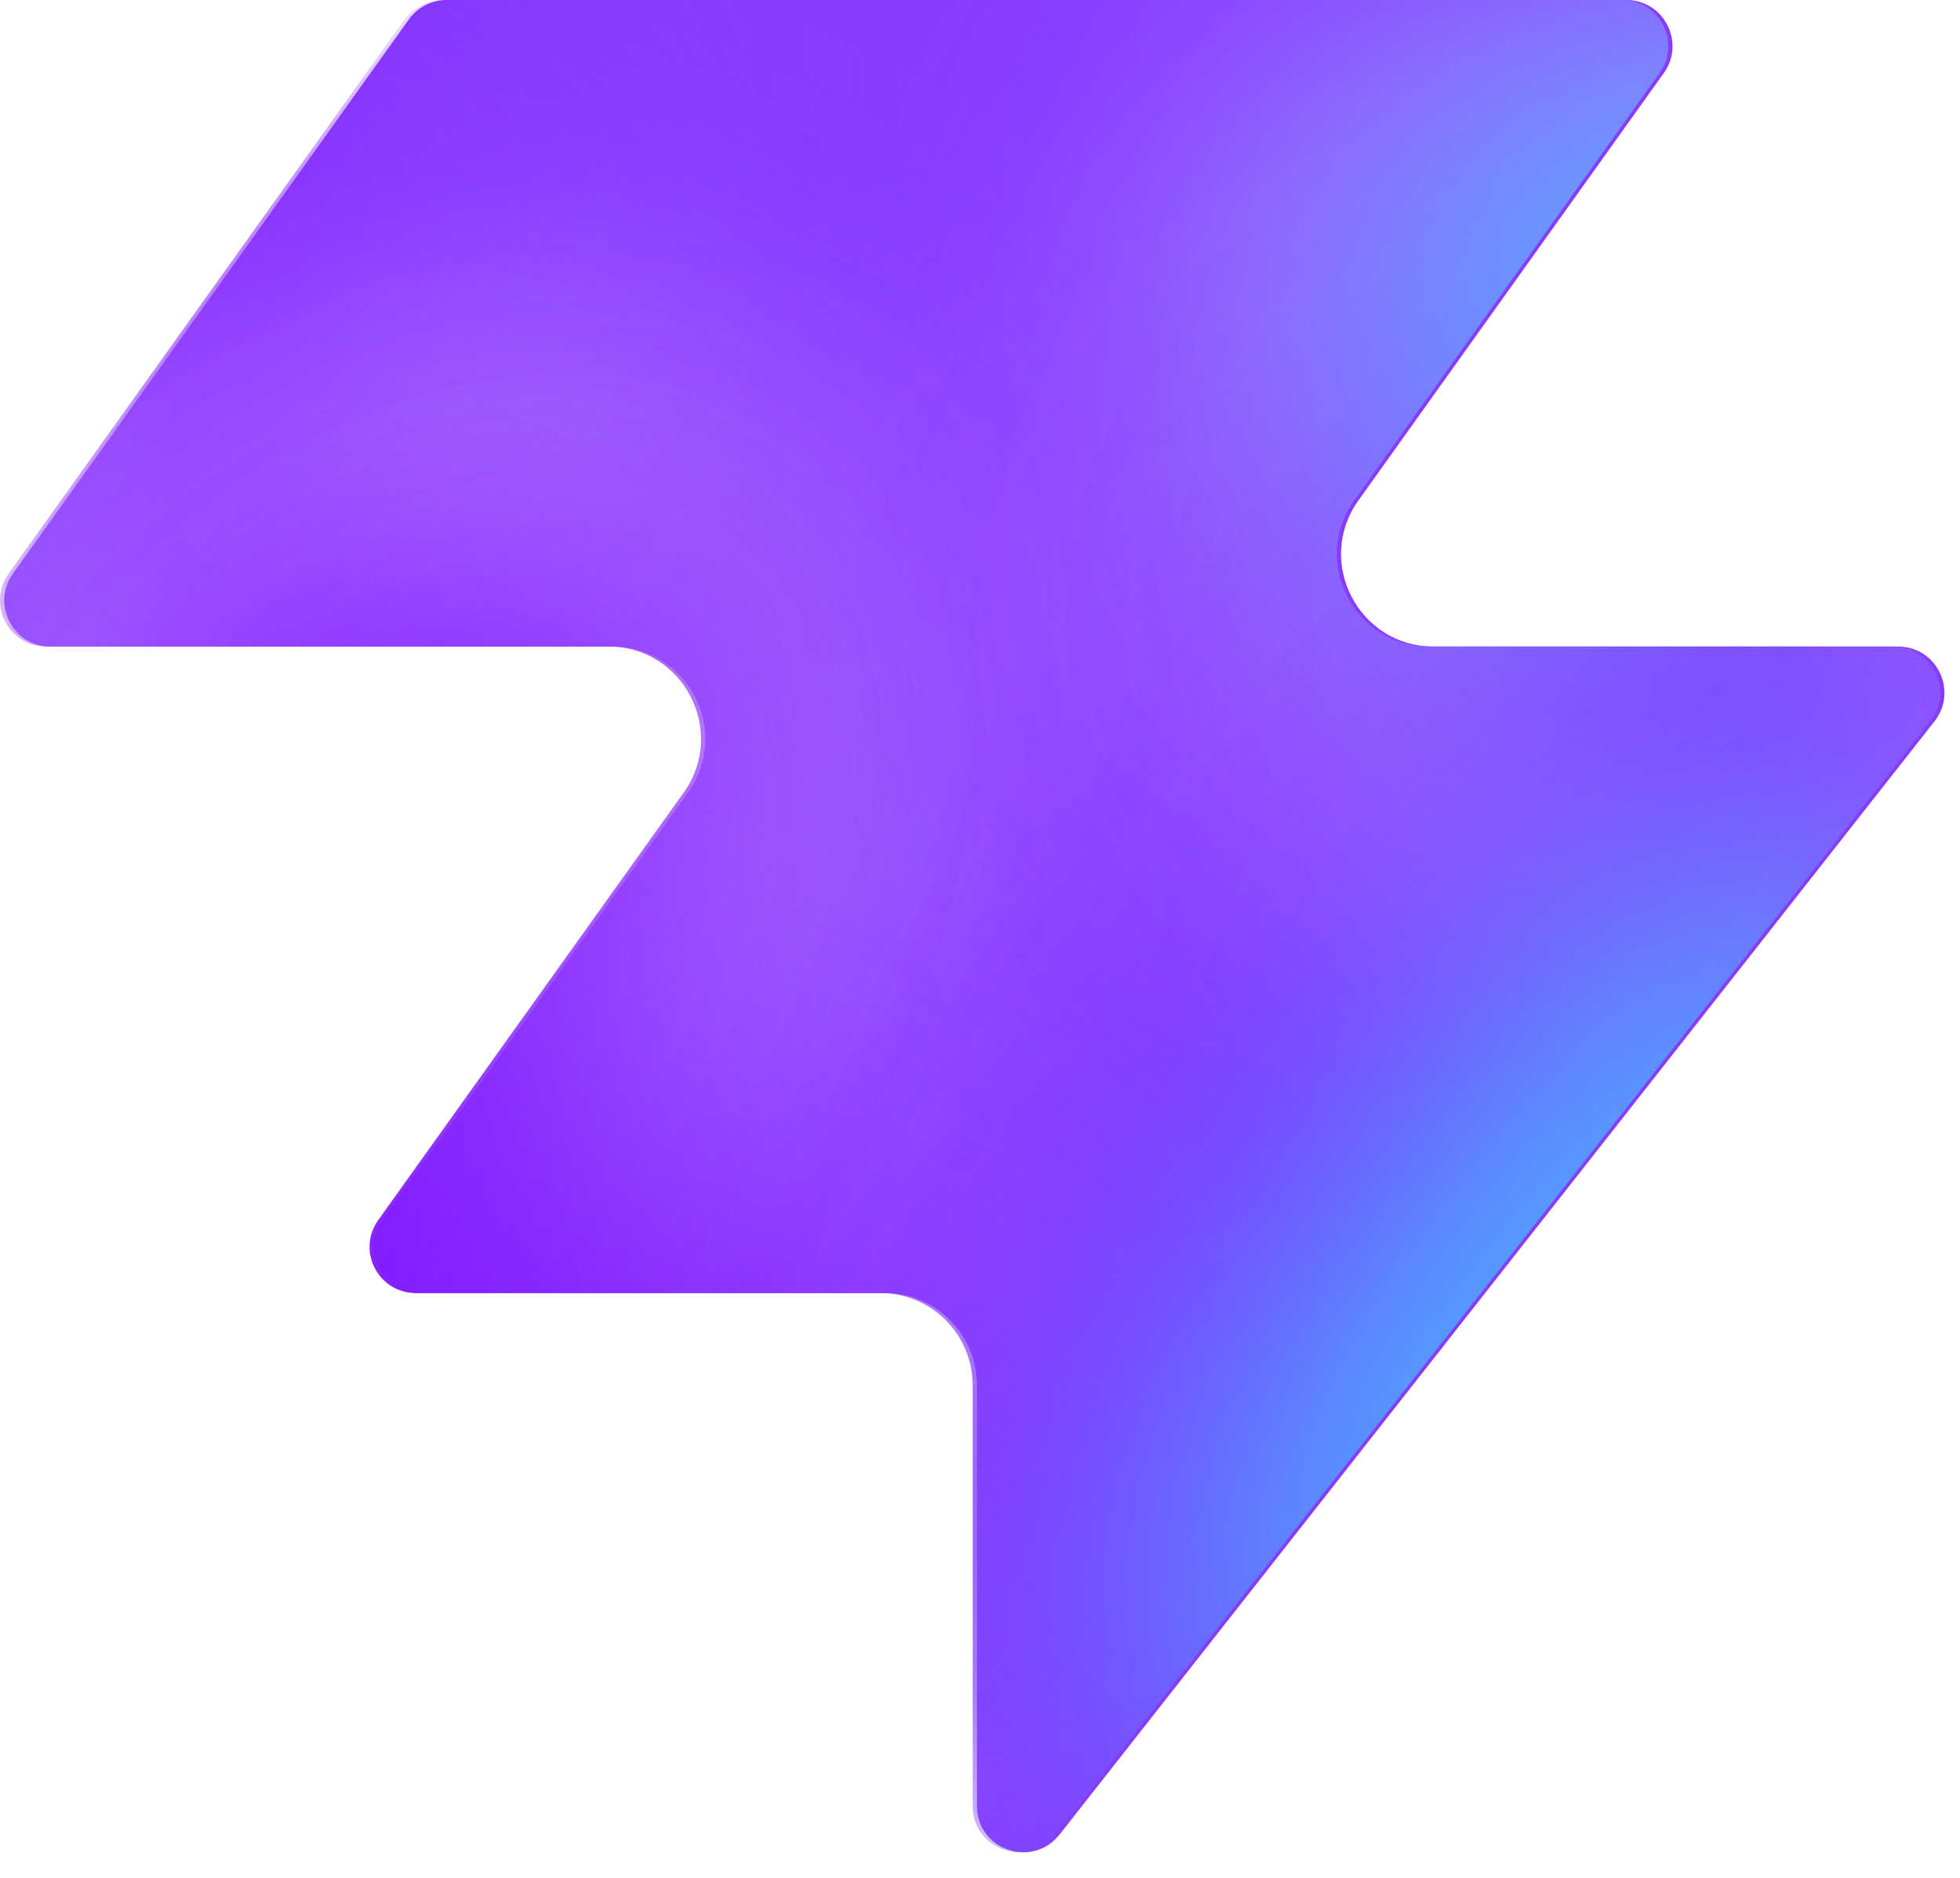
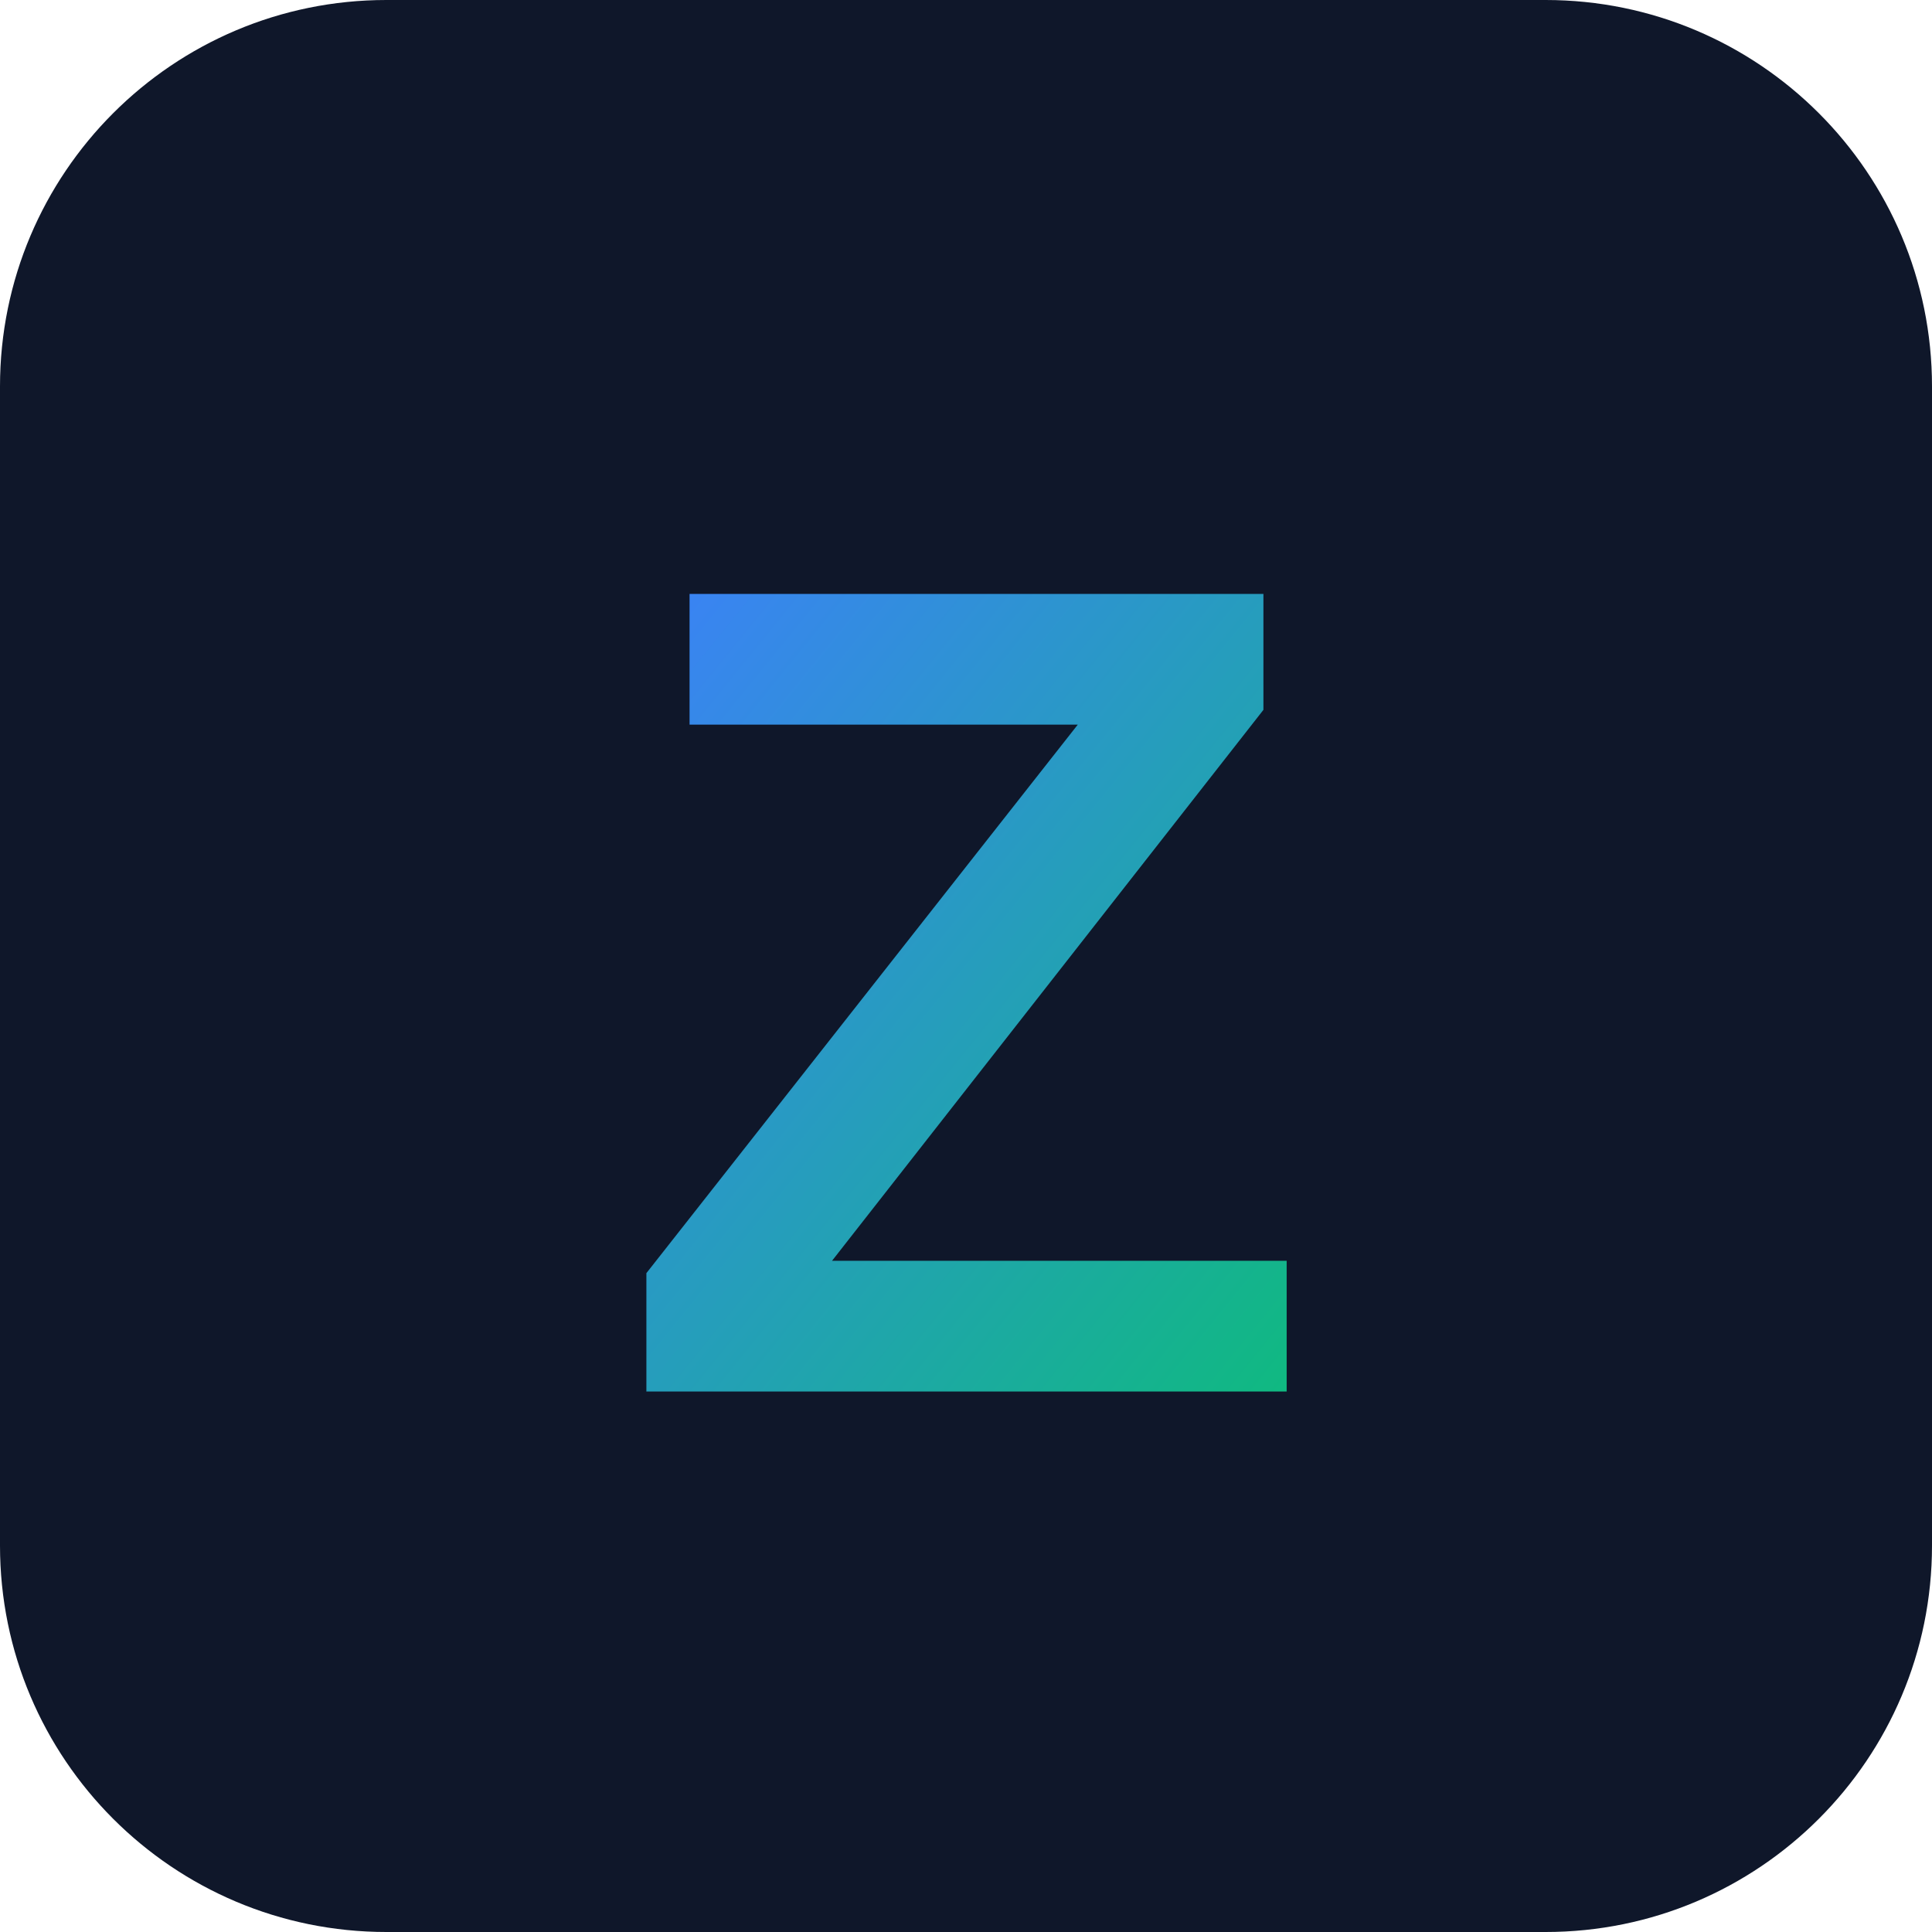
- <svg xmlns="http://www.w3.org/2000/svg" width="48" height="46" fill="none" viewBox="0 0 48 46">
-   <path fill="#863bff" d="M25.946 44.938c-.664.845-2.021.375-2.021-.698V33.937a2.26 2.26 0 0 0-2.262-2.262H10.287c-.92 0-1.456-1.04-.92-1.788l7.48-10.471c1.07-1.497 0-3.578-1.842-3.578H1.237c-.92 0-1.456-1.04-.92-1.788L10.013.474c.214-.297.556-.474.92-.474h28.894c.92 0 1.456 1.04.92 1.788l-7.48 10.471c-1.07 1.498 0 3.579 1.842 3.579h11.377c.943 0 1.473 1.088.89 1.83L25.947 44.94z" style="fill:#863bff;fill:color(display-p3 .525 .23 1);fill-opacity:1" />
-   <mask id="a" width="48" height="46" x="0" y="0" maskUnits="userSpaceOnUse" style="mask-type:alpha">
-     <path fill="#000" d="M25.842 44.938c-.664.844-2.021.375-2.021-.698V33.937a2.26 2.26 0 0 0-2.262-2.262H10.183c-.92 0-1.456-1.04-.92-1.788l7.48-10.471c1.07-1.498 0-3.579-1.842-3.579H1.133c-.92 0-1.456-1.04-.92-1.787L9.91.473c.214-.297.556-.474.92-.474h28.894c.92 0 1.456 1.04.92 1.788l-7.48 10.471c-1.07 1.498 0 3.578 1.842 3.578h11.377c.943 0 1.473 1.088.89 1.832L25.843 44.94z" style="fill:#000;fill-opacity:1" />
-   </mask>
-   <g mask="url(#a)">
-     <g filter="url(#b)">
-       <ellipse cx="5.508" cy="14.704" fill="#ede6ff" rx="5.508" ry="14.704" style="fill:#ede6ff;fill:color(display-p3 .927 .903 1);fill-opacity:1" transform="matrix(.00324 1 1 -.00324 -4.47 31.516)" />
-     </g>
-     <g filter="url(#c)">
-       <ellipse cx="10.399" cy="29.851" fill="#ede6ff" rx="10.399" ry="29.851" style="fill:#ede6ff;fill:color(display-p3 .927 .903 1);fill-opacity:1" transform="matrix(.00324 1 1 -.00324 -39.328 7.883)" />
-     </g>
-     <g filter="url(#d)">
-       <ellipse cx="5.508" cy="30.487" fill="#7e14ff" rx="5.508" ry="30.487" style="fill:#7e14ff;fill:color(display-p3 .492 .077 1);fill-opacity:1" transform="rotate(89.814 -25.913 -14.639)scale(1 -1)" />
-     </g>
-     <g filter="url(#e)">
-       <ellipse cx="5.508" cy="30.599" fill="#7e14ff" rx="5.508" ry="30.599" style="fill:#7e14ff;fill:color(display-p3 .492 .077 1);fill-opacity:1" transform="rotate(89.814 -32.644 -3.334)scale(1 -1)" />
-     </g>
-     <g filter="url(#f)">
-       <ellipse cx="5.508" cy="30.599" fill="#7e14ff" rx="5.508" ry="30.599" style="fill:#7e14ff;fill:color(display-p3 .492 .077 1);fill-opacity:1" transform="matrix(.00324 1 1 -.00324 -34.34 30.47)" />
-     </g>
-     <g filter="url(#g)">
-       <ellipse cx="14.072" cy="22.078" fill="#ede6ff" rx="14.072" ry="22.078" style="fill:#ede6ff;fill:color(display-p3 .927 .903 1);fill-opacity:1" transform="rotate(93.35 24.506 48.493)scale(-1 1)" />
-     </g>
-     <g filter="url(#h)">
-       <ellipse cx="3.47" cy="21.501" fill="#7e14ff" rx="3.47" ry="21.501" style="fill:#7e14ff;fill:color(display-p3 .492 .077 1);fill-opacity:1" transform="rotate(89.009 28.708 47.59)scale(-1 1)" />
-     </g>
-     <g filter="url(#i)">
-       <ellipse cx="3.47" cy="21.501" fill="#7e14ff" rx="3.47" ry="21.501" style="fill:#7e14ff;fill:color(display-p3 .492 .077 1);fill-opacity:1" transform="rotate(89.009 28.708 47.59)scale(-1 1)" />
-     </g>
-     <g filter="url(#j)">
-       <ellipse cx=".387" cy="8.972" fill="#7e14ff" rx="4.407" ry="29.108" style="fill:#7e14ff;fill:color(display-p3 .492 .077 1);fill-opacity:1" transform="rotate(39.51 .387 8.972)" />
-     </g>
-     <g filter="url(#k)">
-       <ellipse cx="47.523" cy="-6.092" fill="#7e14ff" rx="4.407" ry="29.108" style="fill:#7e14ff;fill:color(display-p3 .492 .077 1);fill-opacity:1" transform="rotate(37.892 47.523 -6.092)" />
-     </g>
-     <g filter="url(#l)">
-       <ellipse cx="41.412" cy="6.333" fill="#47bfff" rx="5.971" ry="9.665" style="fill:#47bfff;fill:color(display-p3 .28 .748 1);fill-opacity:1" transform="rotate(37.892 41.412 6.333)" />
-     </g>
-     <g filter="url(#m)">
-       <ellipse cx="-1.879" cy="38.332" fill="#7e14ff" rx="4.407" ry="29.108" style="fill:#7e14ff;fill:color(display-p3 .492 .077 1);fill-opacity:1" transform="rotate(37.892 -1.88 38.332)" />
-     </g>
-     <g filter="url(#n)">
-       <ellipse cx="-1.879" cy="38.332" fill="#7e14ff" rx="4.407" ry="29.108" style="fill:#7e14ff;fill:color(display-p3 .492 .077 1);fill-opacity:1" transform="rotate(37.892 -1.88 38.332)" />
-     </g>
-     <g filter="url(#o)">
-       <ellipse cx="35.651" cy="29.907" fill="#7e14ff" rx="4.407" ry="29.108" style="fill:#7e14ff;fill:color(display-p3 .492 .077 1);fill-opacity:1" transform="rotate(37.892 35.651 29.907)" />
-     </g>
-     <g filter="url(#p)">
-       <ellipse cx="38.418" cy="32.4" fill="#47bfff" rx="5.971" ry="15.297" style="fill:#47bfff;fill:color(display-p3 .28 .748 1);fill-opacity:1" transform="rotate(37.892 38.418 32.4)" />
-     </g>
-   </g>
+ <svg xmlns="http://www.w3.org/2000/svg" viewBox="0 0 100 100">
  <defs>
-     <filter id="b" width="60.045" height="41.654" x="-19.77" y="16.149" color-interpolation-filters="sRGB" filterUnits="userSpaceOnUse">
-       <feFlood flood-opacity="0" result="BackgroundImageFix" />
-       <feBlend in="SourceGraphic" in2="BackgroundImageFix" result="shape" />
-       <feGaussianBlur result="effect1_foregroundBlur_2002_17158" stdDeviation="7.659" />
-     </filter>
-     <filter id="c" width="90.34" height="51.437" x="-54.613" y="-7.533" color-interpolation-filters="sRGB" filterUnits="userSpaceOnUse">
-       <feFlood flood-opacity="0" result="BackgroundImageFix" />
-       <feBlend in="SourceGraphic" in2="BackgroundImageFix" result="shape" />
-       <feGaussianBlur result="effect1_foregroundBlur_2002_17158" stdDeviation="7.659" />
-     </filter>
-     <filter id="d" width="79.355" height="29.4" x="-49.64" y="2.03" color-interpolation-filters="sRGB" filterUnits="userSpaceOnUse">
-       <feFlood flood-opacity="0" result="BackgroundImageFix" />
-       <feBlend in="SourceGraphic" in2="BackgroundImageFix" result="shape" />
-       <feGaussianBlur result="effect1_foregroundBlur_2002_17158" stdDeviation="4.596" />
-     </filter>
-     <filter id="e" width="79.579" height="29.4" x="-45.045" y="20.029" color-interpolation-filters="sRGB" filterUnits="userSpaceOnUse">
-       <feFlood flood-opacity="0" result="BackgroundImageFix" />
-       <feBlend in="SourceGraphic" in2="BackgroundImageFix" result="shape" />
-       <feGaussianBlur result="effect1_foregroundBlur_2002_17158" stdDeviation="4.596" />
-     </filter>
-     <filter id="f" width="79.579" height="29.4" x="-43.513" y="21.178" color-interpolation-filters="sRGB" filterUnits="userSpaceOnUse">
-       <feFlood flood-opacity="0" result="BackgroundImageFix" />
-       <feBlend in="SourceGraphic" in2="BackgroundImageFix" result="shape" />
-       <feGaussianBlur result="effect1_foregroundBlur_2002_17158" stdDeviation="4.596" />
-     </filter>
-     <filter id="g" width="74.749" height="58.852" x="15.756" y="-17.901" color-interpolation-filters="sRGB" filterUnits="userSpaceOnUse">
-       <feFlood flood-opacity="0" result="BackgroundImageFix" />
-       <feBlend in="SourceGraphic" in2="BackgroundImageFix" result="shape" />
-       <feGaussianBlur result="effect1_foregroundBlur_2002_17158" stdDeviation="7.659" />
-     </filter>
-     <filter id="h" width="61.377" height="25.362" x="23.548" y="2.284" color-interpolation-filters="sRGB" filterUnits="userSpaceOnUse">
-       <feFlood flood-opacity="0" result="BackgroundImageFix" />
-       <feBlend in="SourceGraphic" in2="BackgroundImageFix" result="shape" />
-       <feGaussianBlur result="effect1_foregroundBlur_2002_17158" stdDeviation="4.596" />
-     </filter>
-     <filter id="i" width="61.377" height="25.362" x="23.548" y="2.284" color-interpolation-filters="sRGB" filterUnits="userSpaceOnUse">
-       <feFlood flood-opacity="0" result="BackgroundImageFix" />
-       <feBlend in="SourceGraphic" in2="BackgroundImageFix" result="shape" />
-       <feGaussianBlur result="effect1_foregroundBlur_2002_17158" stdDeviation="4.596" />
-     </filter>
-     <filter id="j" width="56.045" height="63.649" x="-27.636" y="-22.853" color-interpolation-filters="sRGB" filterUnits="userSpaceOnUse">
-       <feFlood flood-opacity="0" result="BackgroundImageFix" />
-       <feBlend in="SourceGraphic" in2="BackgroundImageFix" result="shape" />
-       <feGaussianBlur result="effect1_foregroundBlur_2002_17158" stdDeviation="4.596" />
-     </filter>
-     <filter id="k" width="54.814" height="64.646" x="20.116" y="-38.415" color-interpolation-filters="sRGB" filterUnits="userSpaceOnUse">
-       <feFlood flood-opacity="0" result="BackgroundImageFix" />
-       <feBlend in="SourceGraphic" in2="BackgroundImageFix" result="shape" />
-       <feGaussianBlur result="effect1_foregroundBlur_2002_17158" stdDeviation="4.596" />
-     </filter>
-     <filter id="l" width="33.541" height="35.313" x="24.641" y="-11.323" color-interpolation-filters="sRGB" filterUnits="userSpaceOnUse">
-       <feFlood flood-opacity="0" result="BackgroundImageFix" />
-       <feBlend in="SourceGraphic" in2="BackgroundImageFix" result="shape" />
-       <feGaussianBlur result="effect1_foregroundBlur_2002_17158" stdDeviation="4.596" />
-     </filter>
-     <filter id="m" width="54.814" height="64.646" x="-29.286" y="6.009" color-interpolation-filters="sRGB" filterUnits="userSpaceOnUse">
-       <feFlood flood-opacity="0" result="BackgroundImageFix" />
-       <feBlend in="SourceGraphic" in2="BackgroundImageFix" result="shape" />
-       <feGaussianBlur result="effect1_foregroundBlur_2002_17158" stdDeviation="4.596" />
-     </filter>
-     <filter id="n" width="54.814" height="64.646" x="-29.286" y="6.009" color-interpolation-filters="sRGB" filterUnits="userSpaceOnUse">
-       <feFlood flood-opacity="0" result="BackgroundImageFix" />
-       <feBlend in="SourceGraphic" in2="BackgroundImageFix" result="shape" />
-       <feGaussianBlur result="effect1_foregroundBlur_2002_17158" stdDeviation="4.596" />
-     </filter>
-     <filter id="o" width="54.814" height="64.646" x="8.244" y="-2.416" color-interpolation-filters="sRGB" filterUnits="userSpaceOnUse">
-       <feFlood flood-opacity="0" result="BackgroundImageFix" />
-       <feBlend in="SourceGraphic" in2="BackgroundImageFix" result="shape" />
-       <feGaussianBlur result="effect1_foregroundBlur_2002_17158" stdDeviation="4.596" />
-     </filter>
-     <filter id="p" width="39.409" height="43.623" x="18.713" y="10.588" color-interpolation-filters="sRGB" filterUnits="userSpaceOnUse">
-       <feFlood flood-opacity="0" result="BackgroundImageFix" />
-       <feBlend in="SourceGraphic" in2="BackgroundImageFix" result="shape" />
-       <feGaussianBlur result="effect1_foregroundBlur_2002_17158" stdDeviation="4.596" />
-     </filter>
+     <linearGradient id="gradient" x1="0%" y1="0%" x2="100%" y2="100%">
+       <stop offset="0%" style="stop-color:#3b82f6;stop-opacity:1" />
+       <stop offset="100%" style="stop-color:#10b981;stop-opacity:1" />
+     </linearGradient>
  </defs>
+   <rect width="100" height="100" rx="20" fill="#0f172a" />
+   <text x="50%" y="55%" dominant-baseline="middle" text-anchor="middle" font-family="Arial, sans-serif" font-size="60" font-weight="bold" fill="url(#gradient)">Z</text>
</svg>
